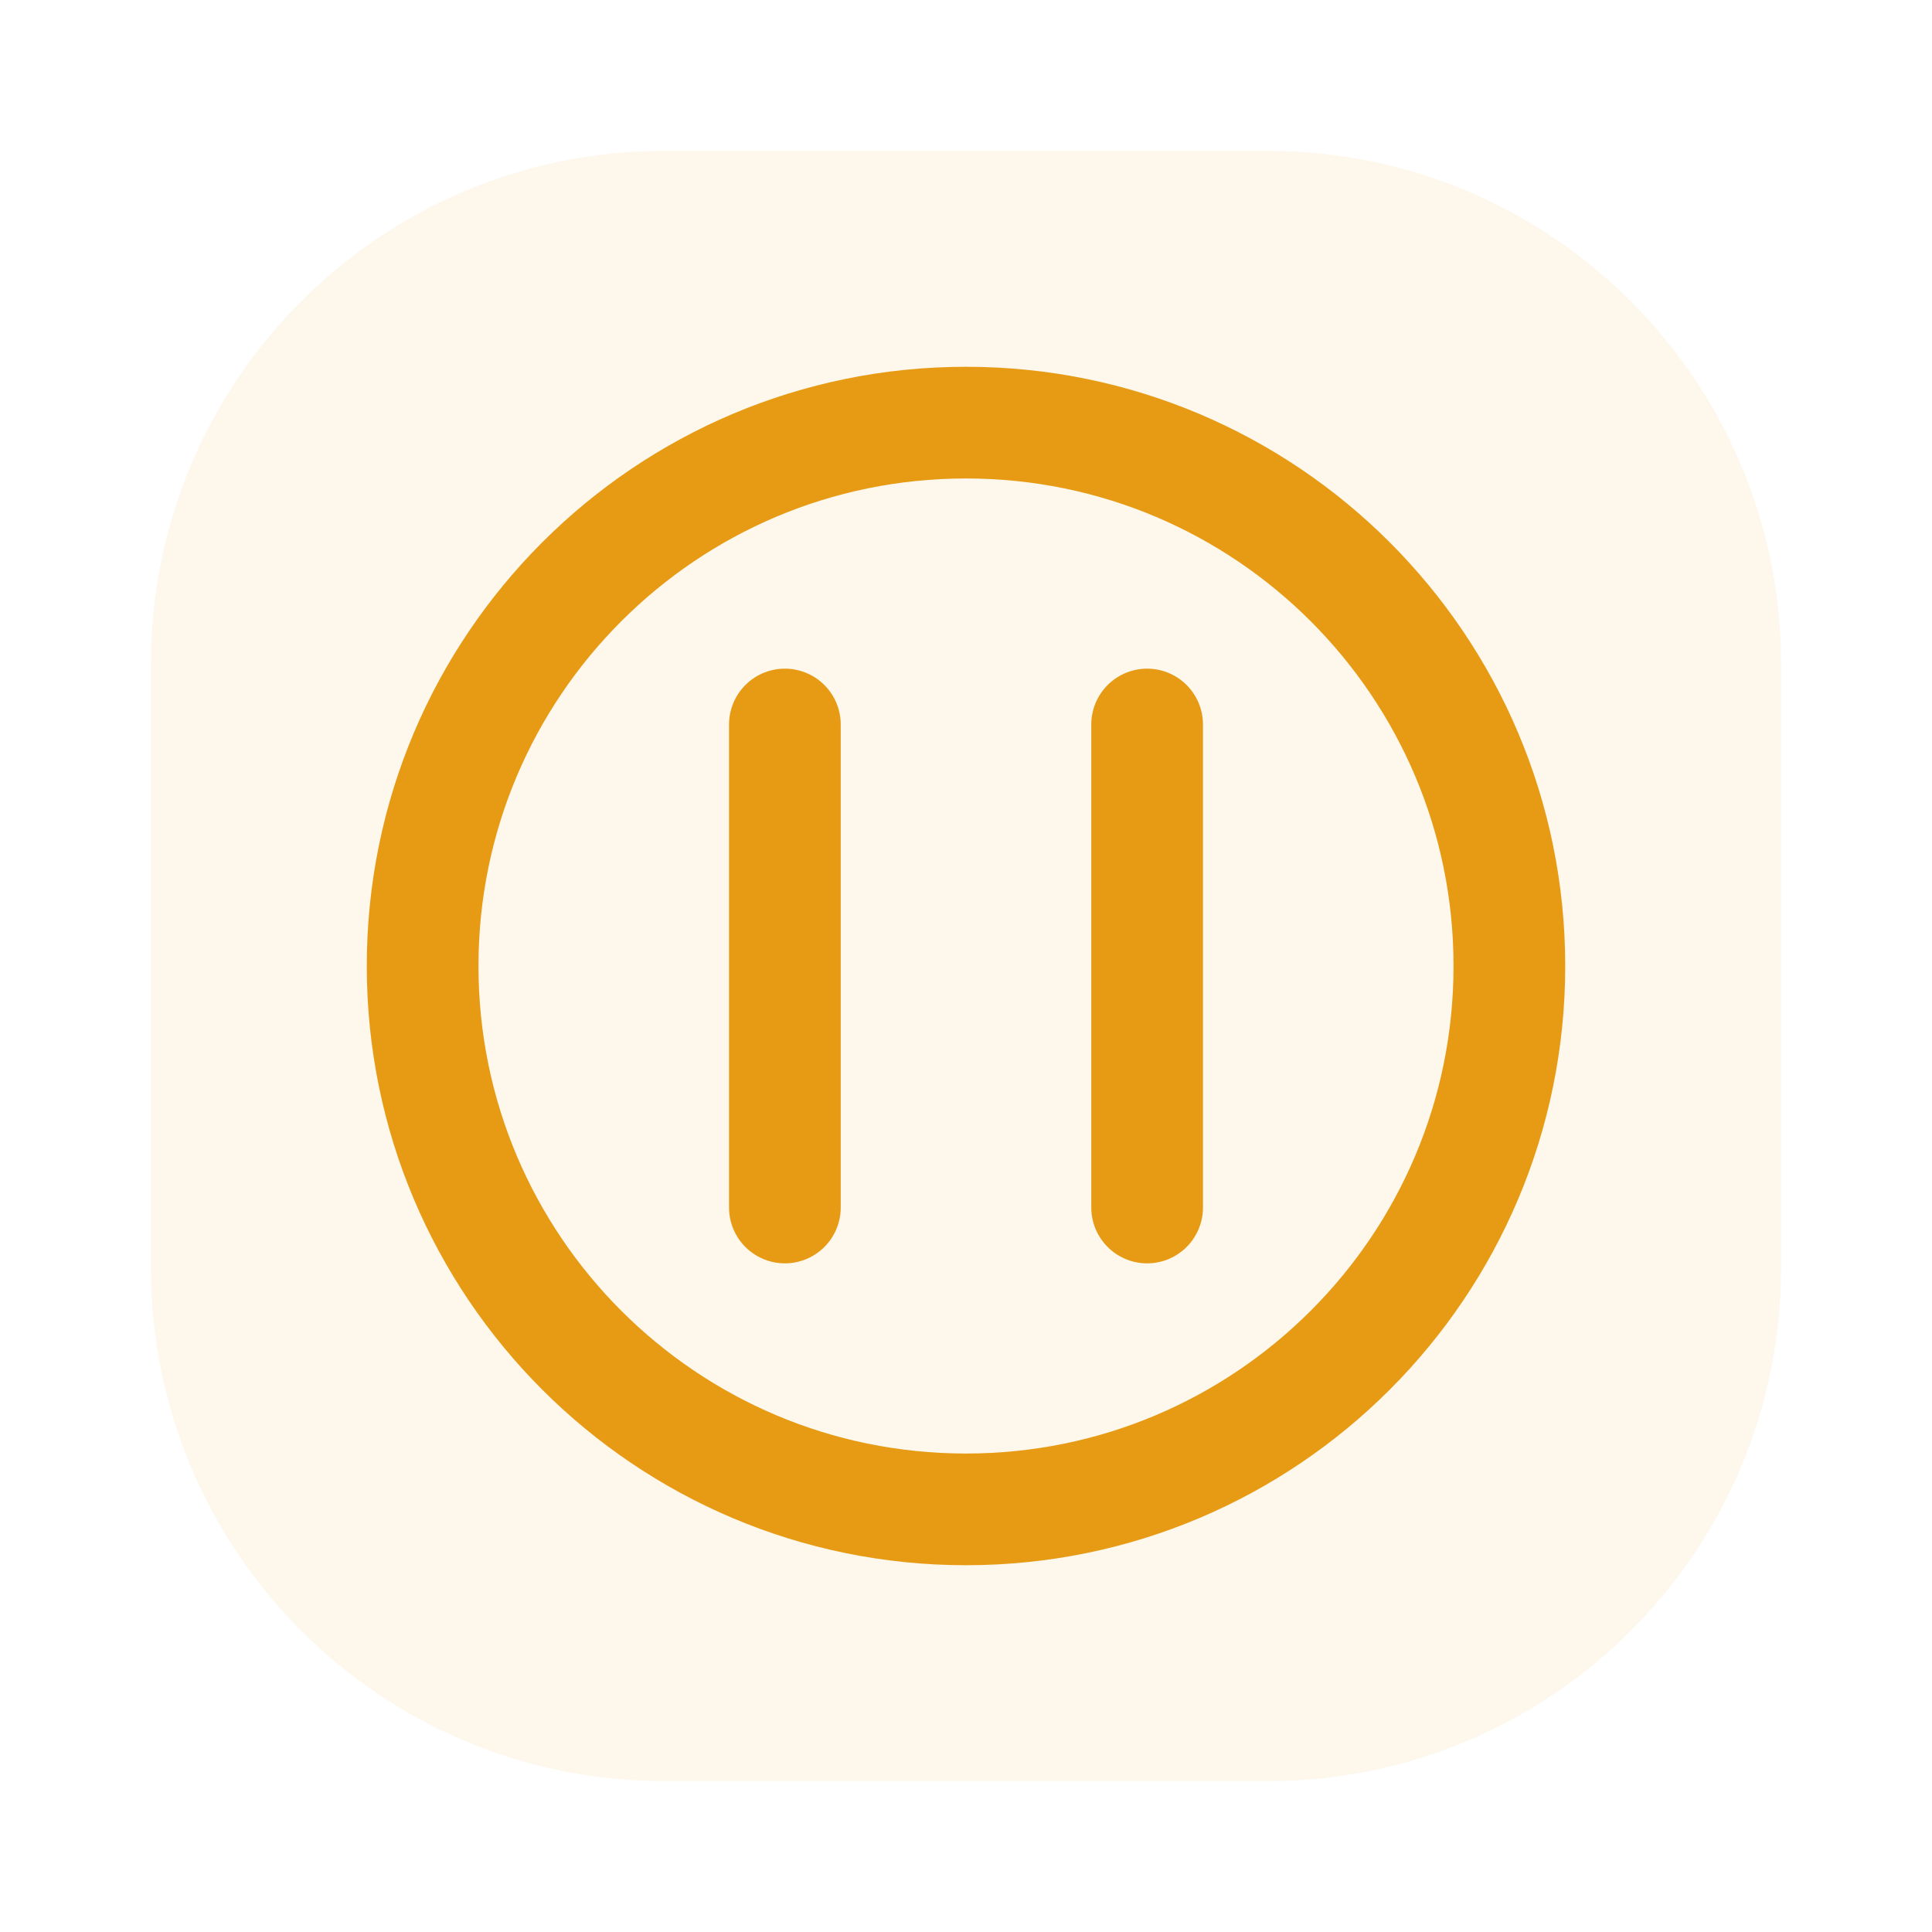
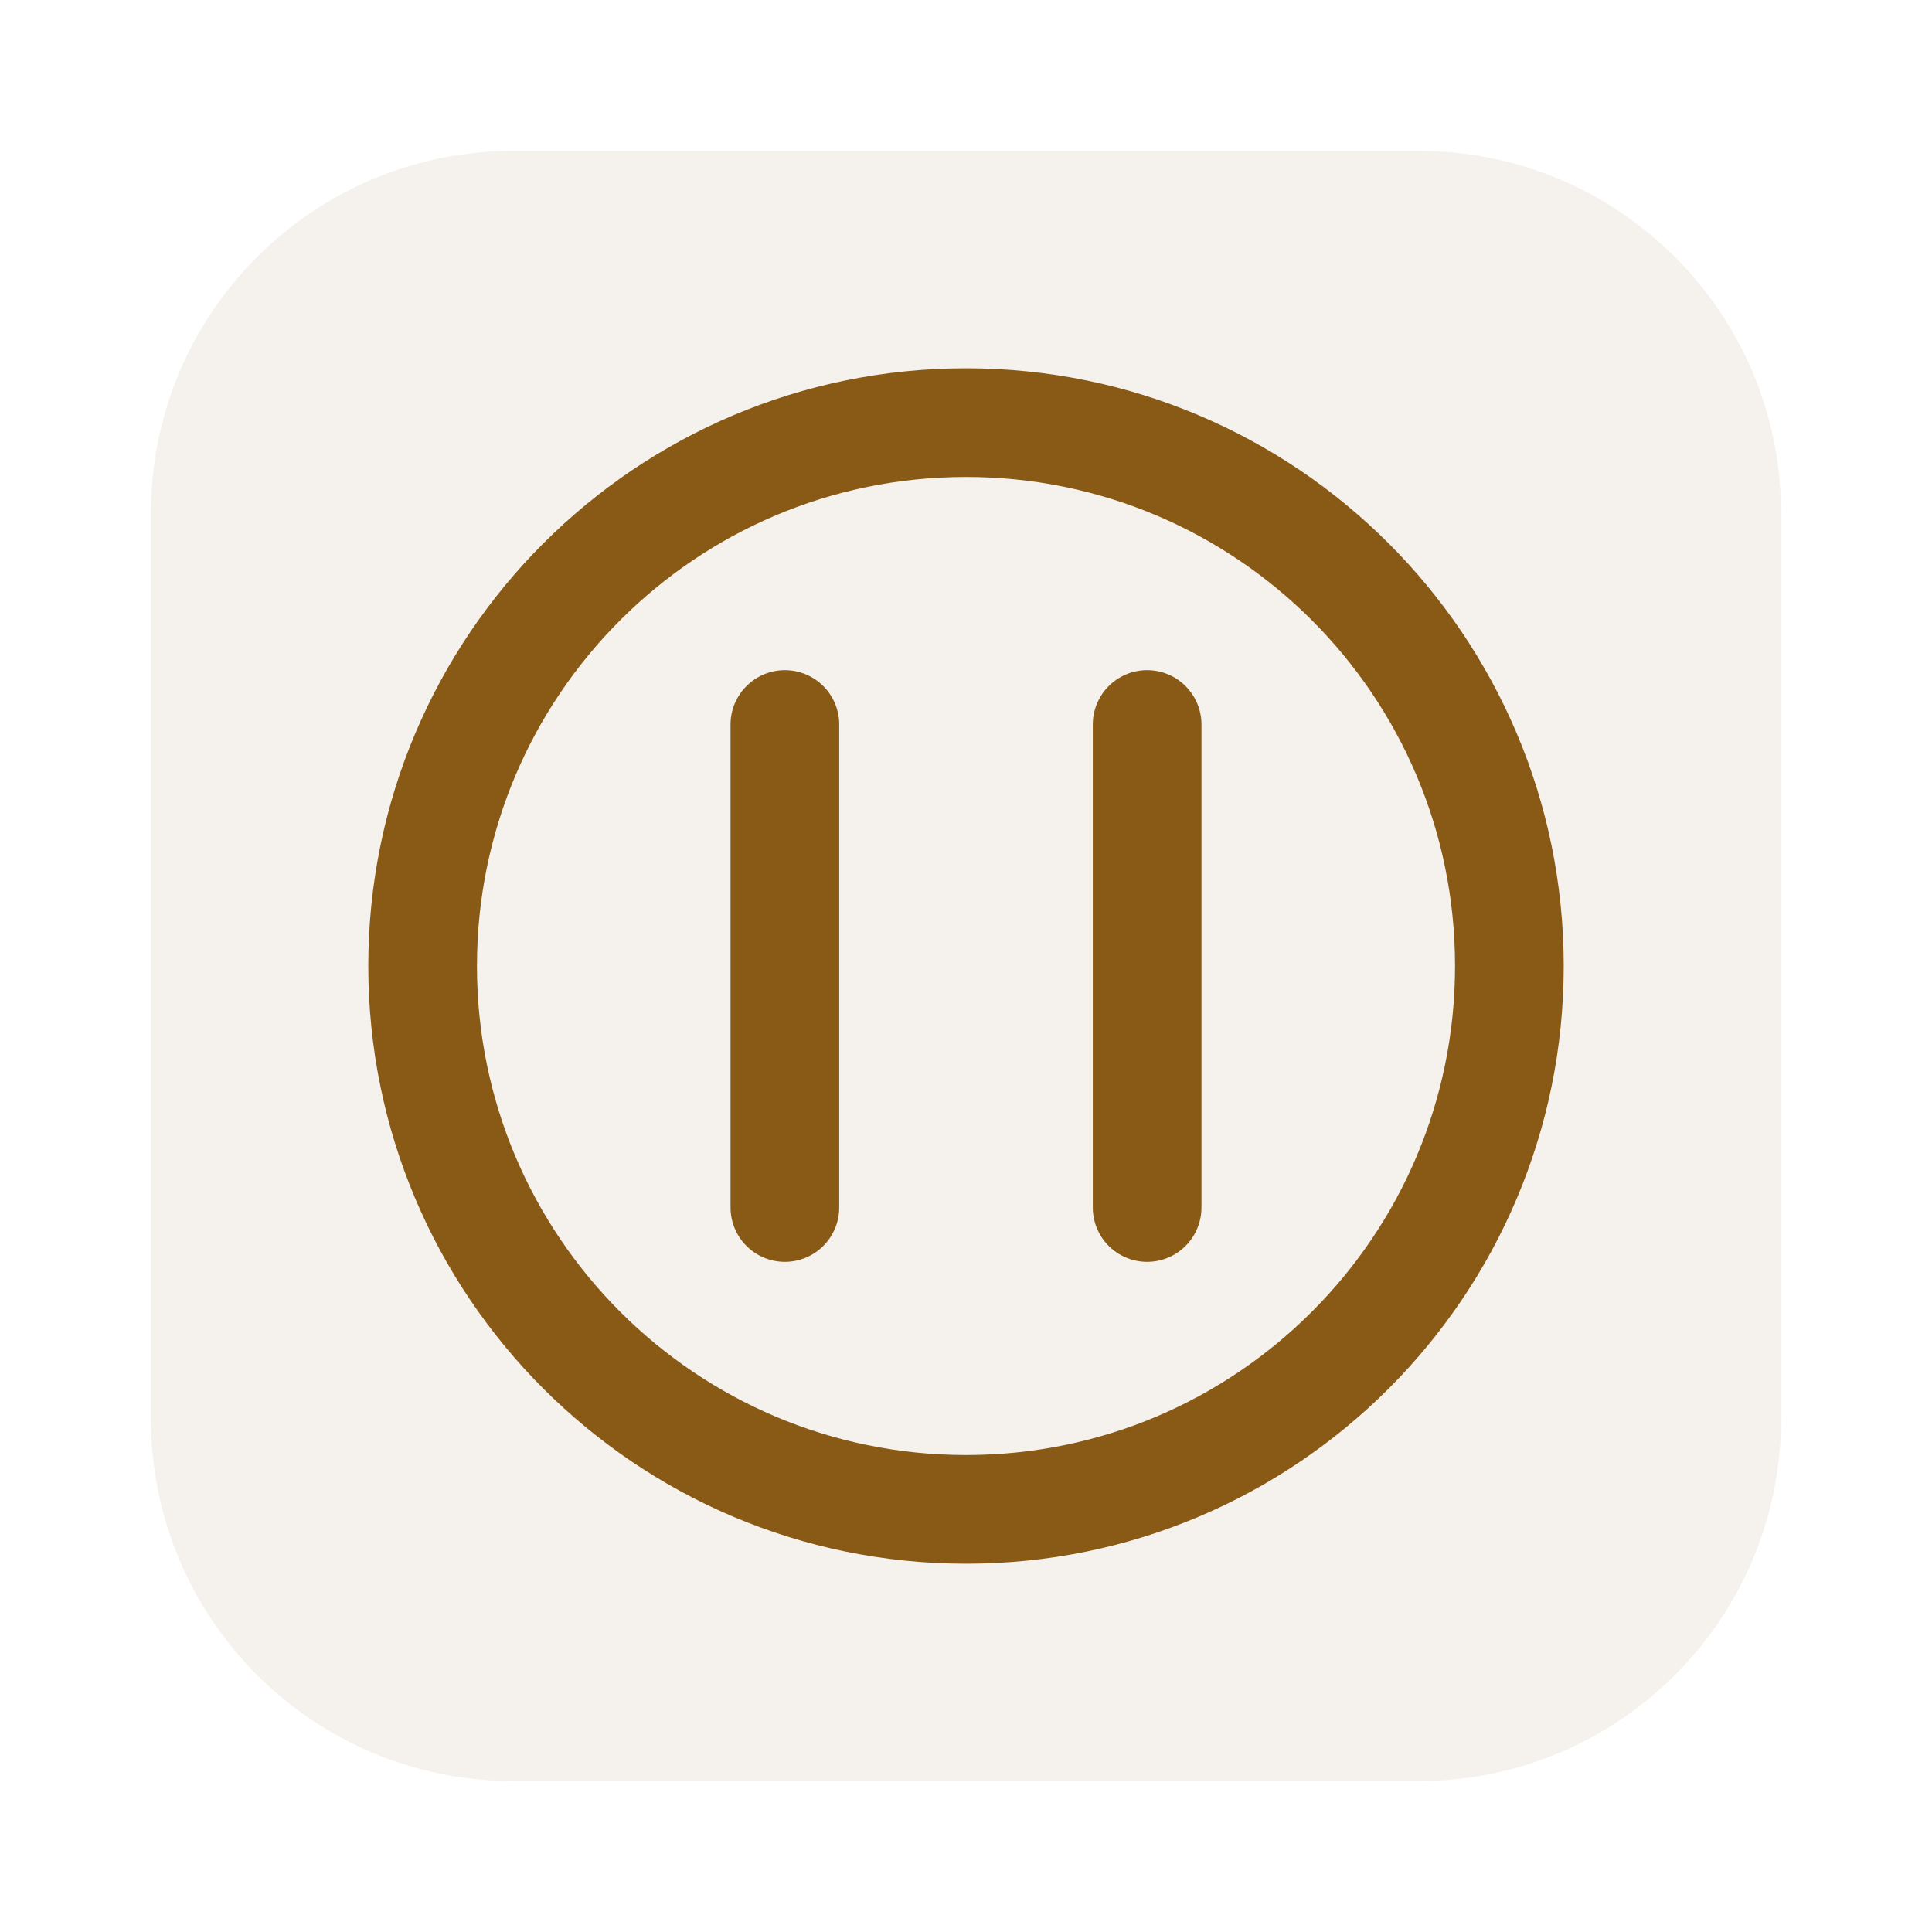
<svg xmlns="http://www.w3.org/2000/svg" viewBox="0 0 64 64" width="64" height="64">
-   <rect x="5" y="5" width="54" height="54" rx="17" fill="#E79B15" opacity=".085" />
-   <g transform="translate(8 8) scale(2)" fill="none" stroke="#E79B15" stroke-width="1.85" stroke-linecap="round" stroke-linejoin="round">
+   <rect x="5" y="5" width="54" height="54" rx="12" fill="#895A15" opacity=".085" />
+   <g transform="translate(8 8) scale(2)" fill="none" stroke="#895A15" stroke-width="1.8" stroke-linecap="round" stroke-linejoin="round">
    <circle cx="12" cy="12" r="9" />
    <path d="M9 8v8m6-8v8" />
  </g>
</svg>
